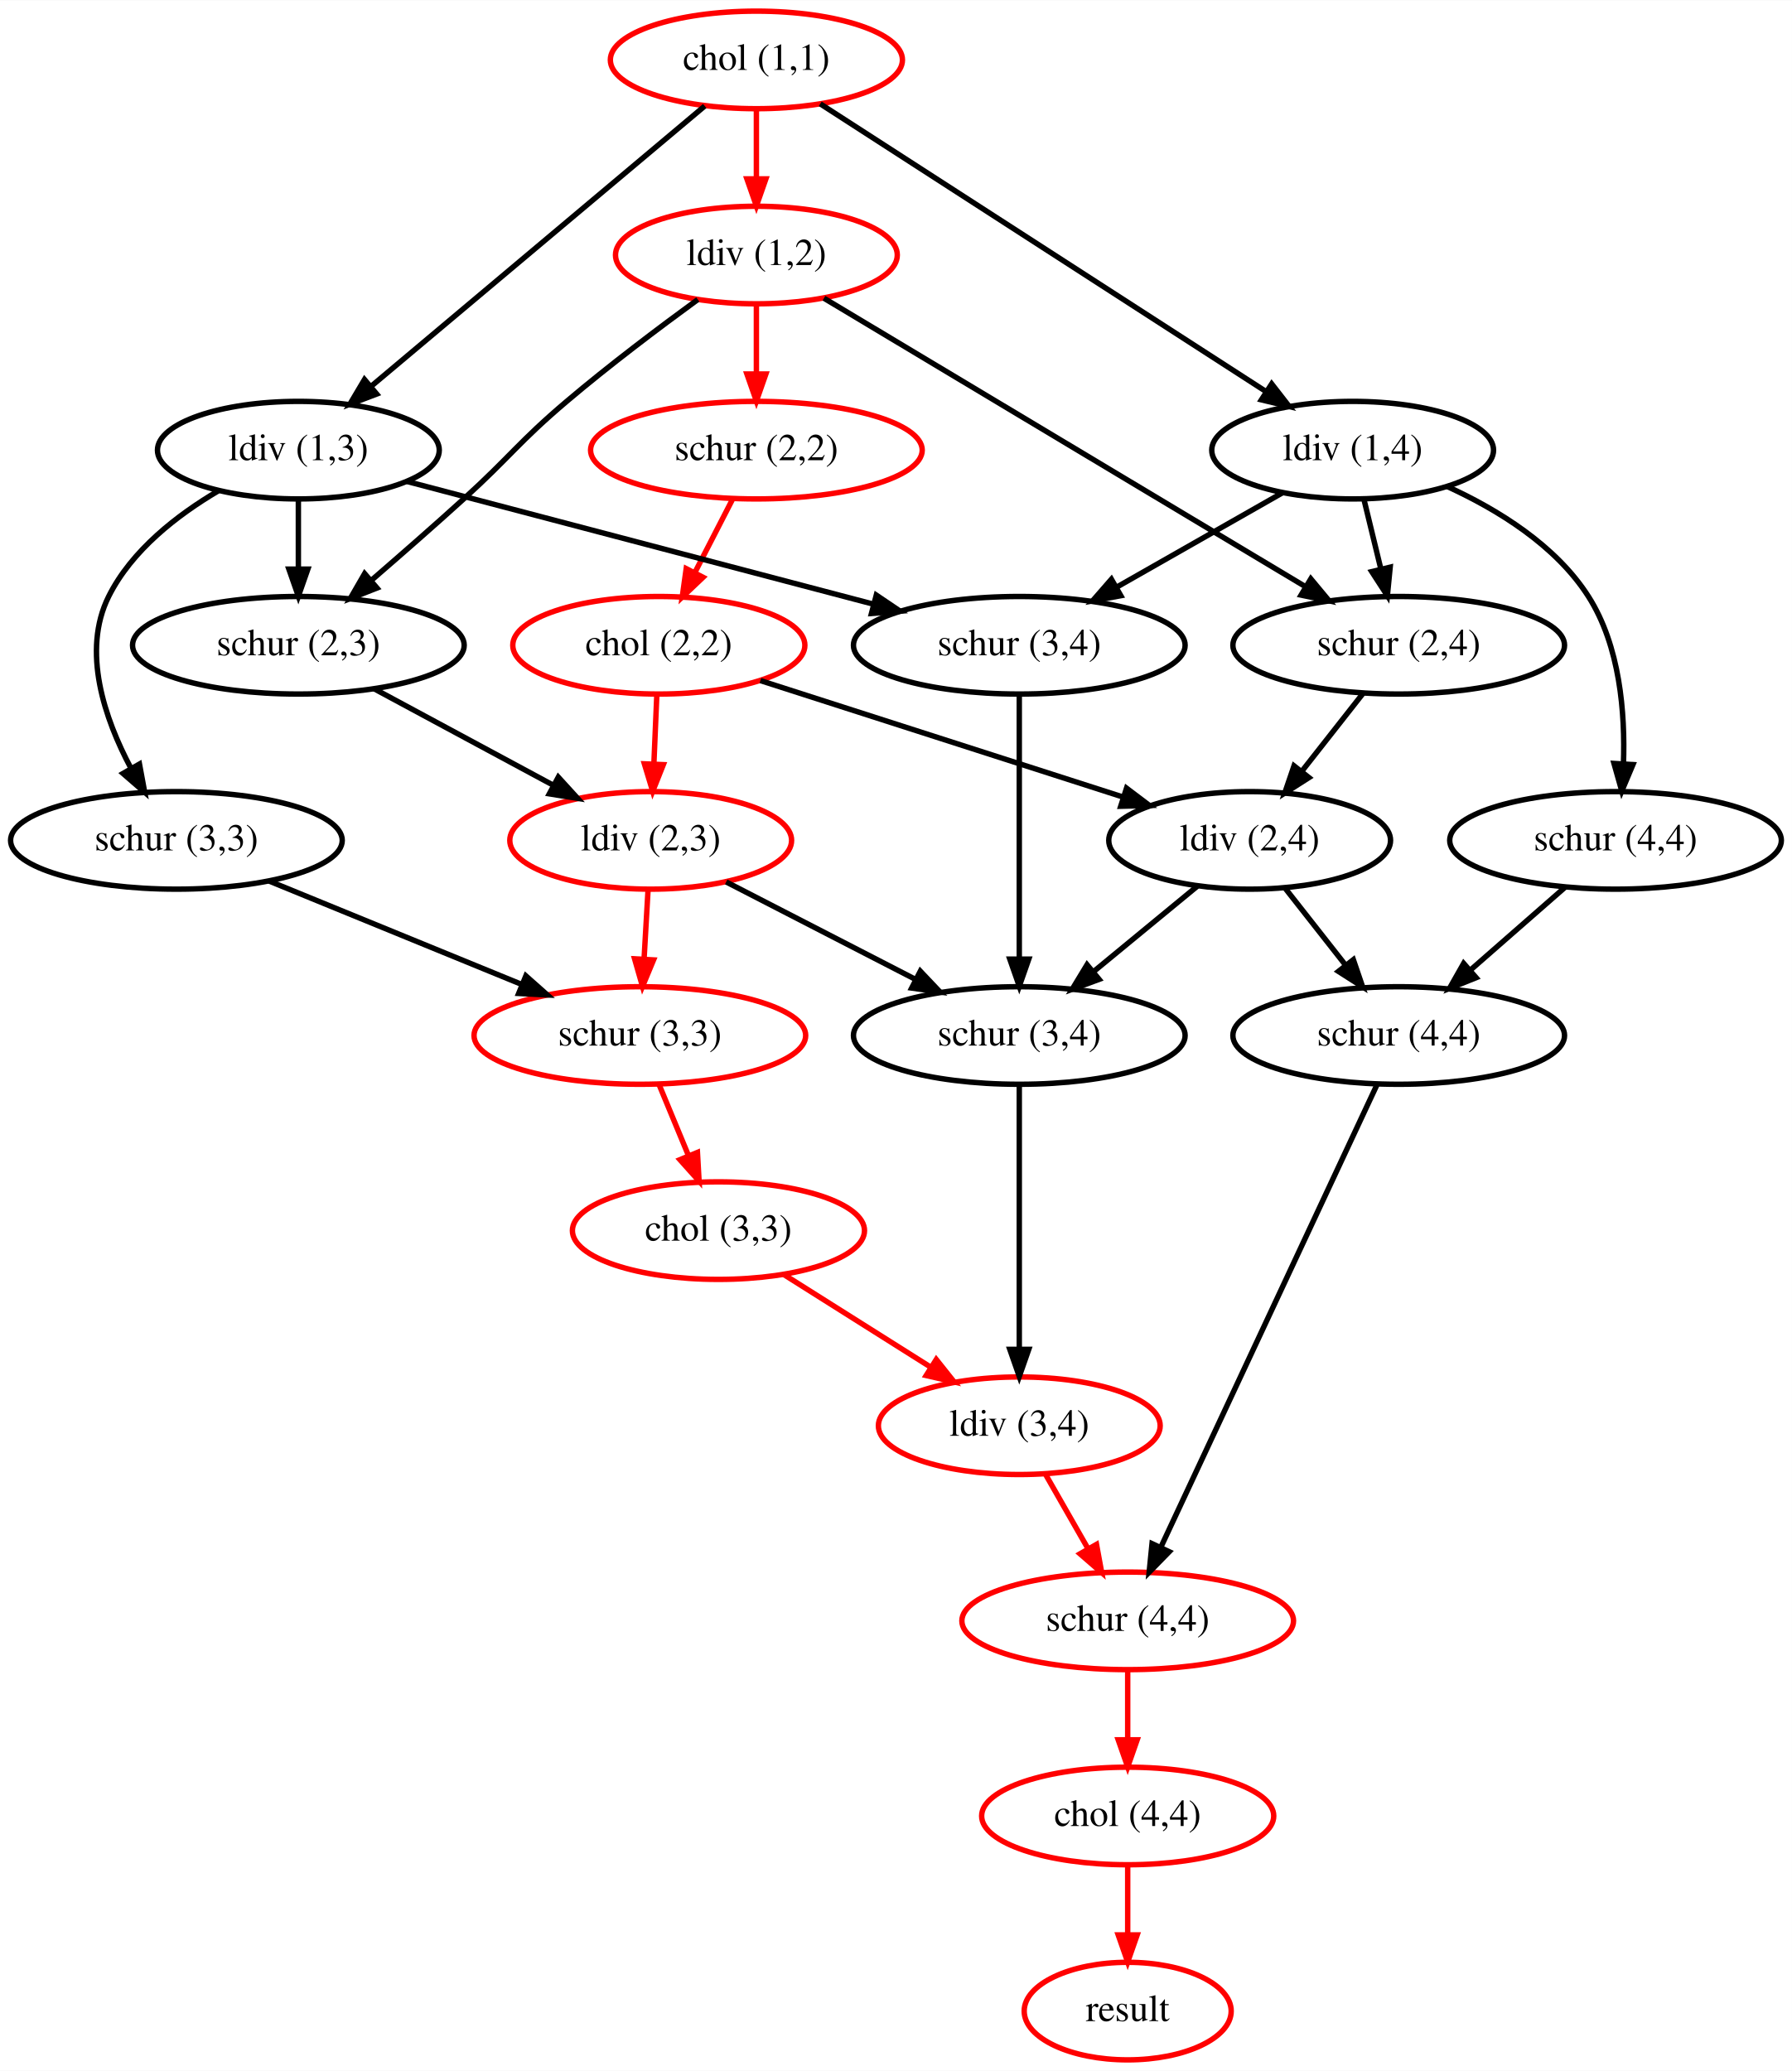
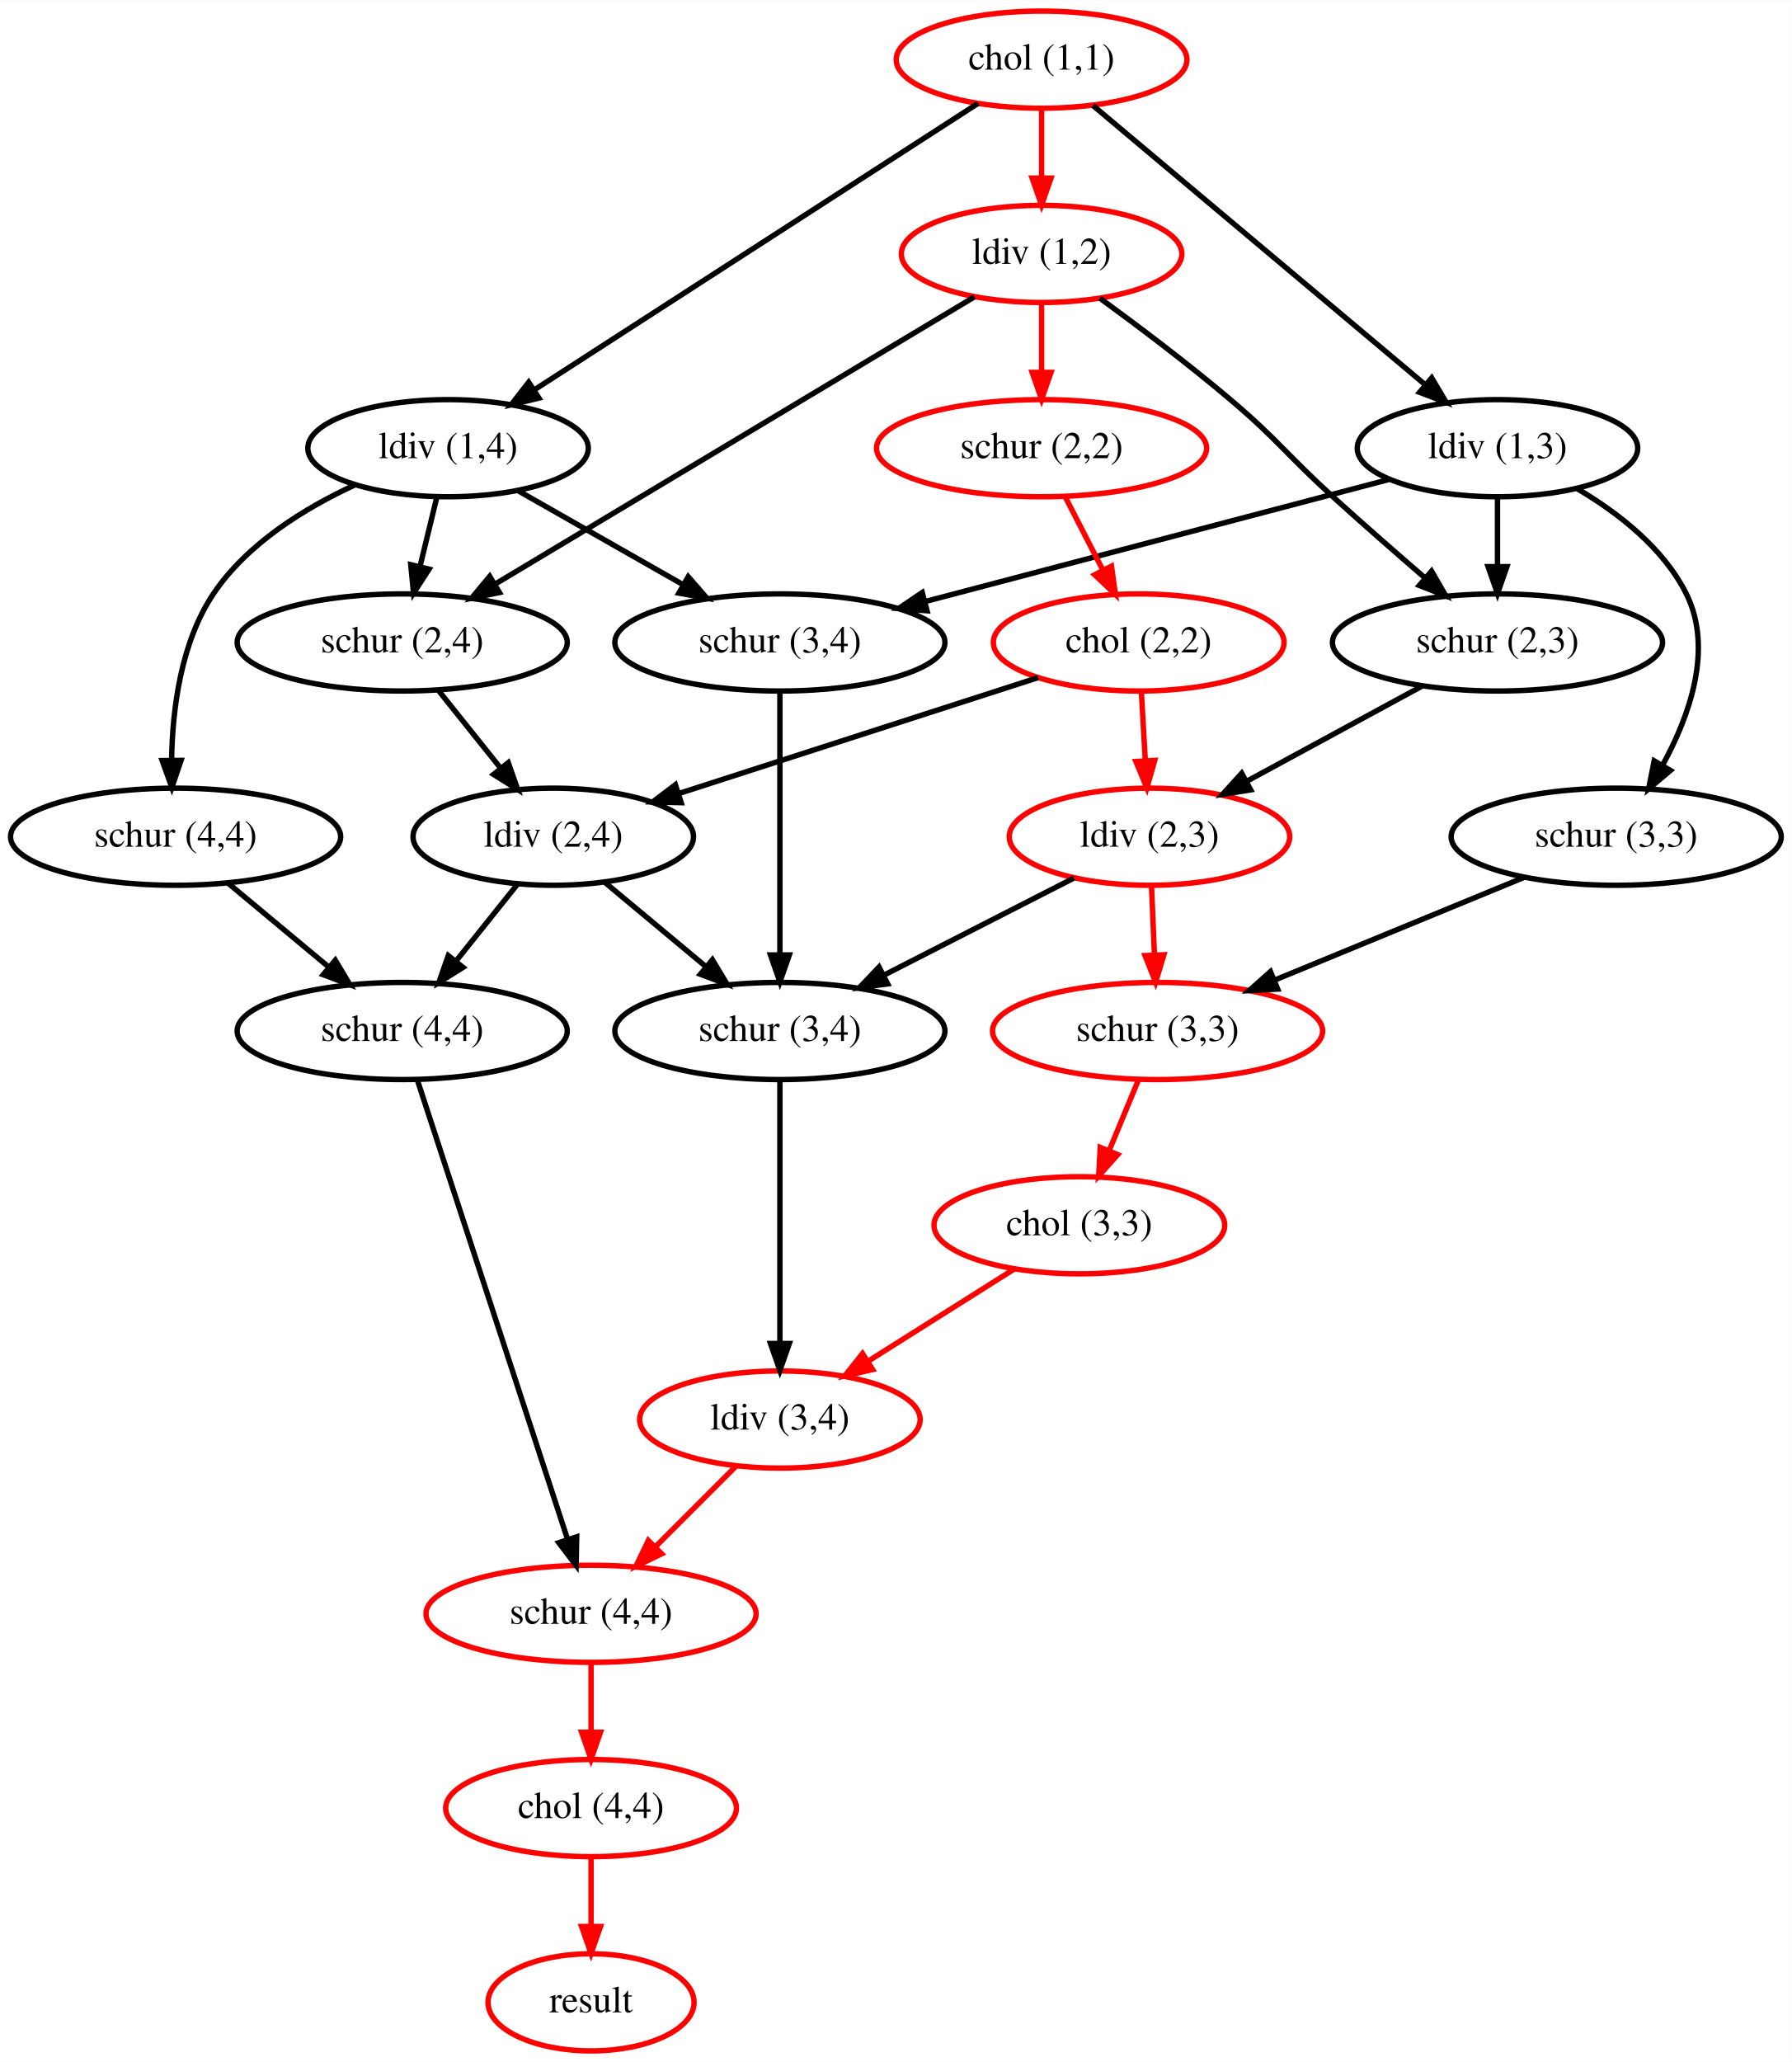
- <svg xmlns="http://www.w3.org/2000/svg" width="661pt" height="764pt" viewBox="0.00 0.00 661.19 764.00">
+ <svg xmlns="http://www.w3.org/2000/svg" width="664pt" height="764pt" viewBox="0.00 0.00 664.19 764.00">
  <g id="graph0" class="graph" transform="scale(1 1) rotate(0) translate(4 760)">
-     <polygon fill="white" stroke="transparent" points="-4,4 -4,-760 657.19,-760 657.19,4 -4,4" />
+     <polygon fill="white" stroke="transparent" points="-4,4 -4,-760 660.19,-760 660.19,4 -4,4" />
    <g id="node1" class="node">
-       <ellipse fill="none" stroke="red" stroke-width="2" cx="275.09" cy="-666" rx="51.99" ry="18" />
-       <text text-anchor="middle" x="275.09" y="-662.3" font-family="Times,serif" font-size="14.00">ldiv (1,2)</text>
+       <ellipse fill="none" stroke="red" stroke-width="2" cx="382.09" cy="-666" rx="51.99" ry="18" />
+       <text text-anchor="middle" x="382.09" y="-662.3" font-family="Times,serif" font-size="14.00">ldiv (1,2)</text>
+     </g>
+     <g id="node6" class="node">
+       <ellipse fill="none" stroke="red" stroke-width="2" cx="382.09" cy="-594" rx="61.19" ry="18" />
+       <text text-anchor="middle" x="382.09" y="-590.3" font-family="Times,serif" font-size="14.00">schur (2,2)</text>
+     </g>
+     <g id="edge4" class="edge">
+       <path fill="none" stroke="red" stroke-width="2" d="M382.09,-647.7C382.09,-639.98 382.09,-630.71 382.09,-622.11" />
+       <polygon fill="red" stroke="red" stroke-width="2" points="385.59,-622.1 382.09,-612.1 378.59,-622.1 385.59,-622.1" />
+     </g>
+     <g id="node18" class="node">
+       <ellipse fill="none" stroke="black" stroke-width="2" cx="145.09" cy="-522" rx="61.19" ry="18" />
+       <text text-anchor="middle" x="145.09" y="-518.3" font-family="Times,serif" font-size="14.00">schur (2,4)</text>
+     </g>
+     <g id="edge16" class="edge">
+       <path fill="none" stroke="black" stroke-width="2" d="M357.18,-650.07C314.64,-624.58 227.93,-572.63 179.59,-543.67" />
+       <polygon fill="black" stroke="black" stroke-width="2" points="181.13,-540.51 170.75,-538.37 177.53,-546.51 181.13,-540.51" />
+     </g>
+     <g id="node21" class="node">
+       <ellipse fill="none" stroke="black" stroke-width="2" cx="551.09" cy="-522" rx="61.19" ry="18" />
+       <text text-anchor="middle" x="551.09" y="-518.3" font-family="Times,serif" font-size="14.00">schur (2,3)</text>
+     </g>
+     <g id="edge29" class="edge">
+       <path fill="none" stroke="black" stroke-width="2" d="M403.71,-649.59C417.79,-639.32 436.4,-625.31 452.09,-612 469.84,-596.96 472.87,-591.63 490.09,-576 501.11,-566.01 513.46,-555.21 524.15,-545.98" />
+       <polygon fill="black" stroke="black" stroke-width="2" points="526.65,-548.44 531.95,-539.26 522.09,-543.13 526.65,-548.44" />
+     </g>
+     <g id="node2" class="node">
+       <ellipse fill="none" stroke="red" stroke-width="2" cx="382.09" cy="-738" rx="53.89" ry="18" />
+       <text text-anchor="middle" x="382.09" y="-734.3" font-family="Times,serif" font-size="14.00">chol (1,1)</text>
+     </g>
+     <g id="edge1" class="edge">
+       <path fill="none" stroke="red" stroke-width="2" d="M382.09,-719.7C382.09,-711.98 382.09,-702.71 382.09,-694.11" />
+       <polygon fill="red" stroke="red" stroke-width="2" points="385.59,-694.1 382.09,-684.1 378.59,-694.1 385.59,-694.1" />
+     </g>
+     <g id="node4" class="node">
+       <ellipse fill="none" stroke="black" stroke-width="2" cx="162.09" cy="-594" rx="51.99" ry="18" />
+       <text text-anchor="middle" x="162.09" y="-590.3" font-family="Times,serif" font-size="14.00">ldiv (1,4)</text>
+     </g>
+     <g id="edge21" class="edge">
+       <path fill="none" stroke="black" stroke-width="2" d="M358.55,-721.8C318.85,-696.18 238.57,-644.36 193.91,-615.53" />
+       <polygon fill="black" stroke="black" stroke-width="2" points="195.77,-612.57 185.47,-610.09 191.97,-618.45 195.77,-612.57" />
+     </g>
+     <g id="node5" class="node">
+       <ellipse fill="none" stroke="black" stroke-width="2" cx="551.09" cy="-594" rx="51.99" ry="18" />
+       <text text-anchor="middle" x="551.09" y="-590.3" font-family="Times,serif" font-size="14.00">ldiv (1,3)</text>
+     </g>
+     <g id="edge11" class="edge">
+       <path fill="none" stroke="black" stroke-width="2" d="M401.15,-720.99C431.28,-695.67 490.01,-646.33 524.35,-617.48" />
+       <polygon fill="black" stroke="black" stroke-width="2" points="526.7,-620.07 532.11,-610.95 522.2,-614.71 526.7,-620.07" />
    </g>
    <g id="node3" class="node">
-       <ellipse fill="none" stroke="red" stroke-width="2" cx="275.09" cy="-594" rx="61.19" ry="18" />
-       <text text-anchor="middle" x="275.09" y="-590.3" font-family="Times,serif" font-size="14.00">schur (2,2)</text>
+       <ellipse fill="none" stroke="black" stroke-width="2" cx="285.09" cy="-522" rx="61.19" ry="18" />
+       <text text-anchor="middle" x="285.09" y="-518.3" font-family="Times,serif" font-size="14.00">schur (3,4)</text>
+     </g>
+     <g id="node20" class="node">
+       <ellipse fill="none" stroke="black" stroke-width="2" cx="285.09" cy="-378" rx="61.19" ry="18" />
+       <text text-anchor="middle" x="285.09" y="-374.3" font-family="Times,serif" font-size="14.00">schur (3,4)</text>
+     </g>
+     <g id="edge23" class="edge">
+       <path fill="none" stroke="black" stroke-width="2" d="M285.09,-503.87C285.09,-479.67 285.09,-435.21 285.09,-406.39" />
+       <polygon fill="black" stroke="black" stroke-width="2" points="288.59,-406.19 285.09,-396.19 281.59,-406.19 288.59,-406.19" />
    </g>
    <g id="edge2" class="edge">
-       <path fill="none" stroke="red" stroke-width="2" d="M275.09,-647.7C275.09,-639.98 275.09,-630.71 275.09,-622.11" />
-       <polygon fill="red" stroke="red" stroke-width="2" points="278.59,-622.1 275.09,-612.1 271.59,-622.1 278.59,-622.1" />
+       <path fill="none" stroke="black" stroke-width="2" d="M187.88,-578.33C205.72,-568.17 229.69,-554.53 249.37,-543.33" />
+       <polygon fill="black" stroke="black" stroke-width="2" points="251.11,-546.37 258.07,-538.38 247.64,-540.29 251.11,-546.37" />
+     </g>
+     <g id="node9" class="node">
+       <ellipse fill="none" stroke="black" stroke-width="2" cx="61.09" cy="-450" rx="61.19" ry="18" />
+       <text text-anchor="middle" x="61.09" y="-446.3" font-family="Times,serif" font-size="14.00">schur (4,4)</text>
+     </g>
+     <g id="edge20" class="edge">
+       <path fill="none" stroke="black" stroke-width="2" d="M127.6,-580.41C109.1,-571.86 87.59,-558.67 75.09,-540 62.97,-521.88 59.89,-497.1 59.61,-478.29" />
+       <polygon fill="black" stroke="black" stroke-width="2" points="63.11,-478.3 59.71,-468.27 56.11,-478.23 63.11,-478.3" />
+     </g>
+     <g id="edge15" class="edge">
+       <path fill="none" stroke="black" stroke-width="2" d="M157.98,-576.05C156.09,-568.26 153.79,-558.82 151.67,-550.08" />
+       <polygon fill="black" stroke="black" stroke-width="2" points="155.05,-549.17 149.29,-540.28 148.25,-550.82 155.05,-549.17" />
+     </g>
+     <g id="edge3" class="edge">
+       <path fill="none" stroke="black" stroke-width="2" d="M510.98,-582.44C465.13,-570.38 389.85,-550.57 338.93,-537.17" />
+       <polygon fill="black" stroke="black" stroke-width="2" points="339.64,-533.74 329.08,-534.58 337.86,-540.51 339.64,-533.74" />
+     </g>
+     <g id="node15" class="node">
+       <ellipse fill="none" stroke="black" stroke-width="2" cx="595.09" cy="-450" rx="61.19" ry="18" />
+       <text text-anchor="middle" x="595.09" y="-446.3" font-family="Times,serif" font-size="14.00">schur (3,3)</text>
+     </g>
+     <g id="edge22" class="edge">
+       <path fill="none" stroke="black" stroke-width="2" d="M580.66,-578.97C595.72,-570.1 612.61,-557.06 621.09,-540 631.21,-519.65 622.27,-494.69 612.21,-476.38" />
+       <polygon fill="black" stroke="black" stroke-width="2" points="615.19,-474.56 607.1,-467.73 609.17,-478.12 615.19,-474.56" />
+     </g>
+     <g id="edge28" class="edge">
+       <path fill="none" stroke="black" stroke-width="2" d="M551.09,-575.7C551.09,-567.98 551.09,-558.71 551.09,-550.11" />
+       <polygon fill="black" stroke="black" stroke-width="2" points="554.59,-550.1 551.09,-540.1 547.59,-550.1 554.59,-550.1" />
+     </g>
+     <g id="node7" class="node">
+       <ellipse fill="none" stroke="red" stroke-width="2" cx="418.09" cy="-522" rx="53.89" ry="18" />
+       <text text-anchor="middle" x="418.09" y="-518.3" font-family="Times,serif" font-size="14.00">chol (2,2)</text>
+     </g>
+     <g id="edge5" class="edge">
+       <path fill="none" stroke="red" stroke-width="2" d="M390.81,-576.05C395.01,-567.89 400.14,-557.91 404.81,-548.82" />
+       <polygon fill="red" stroke="red" stroke-width="2" points="408,-550.28 409.46,-539.79 401.77,-547.08 408,-550.28" />
+     </g>
+     <g id="node10" class="node">
+       <ellipse fill="none" stroke="black" stroke-width="2" cx="201.09" cy="-450" rx="51.99" ry="18" />
+       <text text-anchor="middle" x="201.09" y="-446.3" font-family="Times,serif" font-size="14.00">ldiv (2,4)</text>
+     </g>
+     <g id="edge18" class="edge">
+       <path fill="none" stroke="black" stroke-width="2" d="M380.79,-508.97C343.93,-497.07 287.43,-478.85 247.64,-466.02" />
+       <polygon fill="black" stroke="black" stroke-width="2" points="248.5,-462.62 237.91,-462.88 246.35,-469.28 248.5,-462.62" />
+     </g>
+     <g id="node16" class="node">
+       <ellipse fill="none" stroke="red" stroke-width="2" cx="422.09" cy="-450" rx="51.99" ry="18" />
+       <text text-anchor="middle" x="422.09" y="-446.3" font-family="Times,serif" font-size="14.00">ldiv (2,3)</text>
+     </g>
+     <g id="edge31" class="edge">
+       <path fill="none" stroke="red" stroke-width="2" d="M419.08,-503.7C419.52,-495.98 420.05,-486.71 420.55,-478.11" />
+       <polygon fill="red" stroke="red" stroke-width="2" points="424.04,-478.29 421.12,-468.1 417.05,-477.89 424.04,-478.29" />
+     </g>
+     <g id="node8" class="node">
+       <ellipse fill="none" stroke="black" stroke-width="2" cx="145.09" cy="-378" rx="61.19" ry="18" />
+       <text text-anchor="middle" x="145.09" y="-374.3" font-family="Times,serif" font-size="14.00">schur (4,4)</text>
+     </g>
+     <g id="node13" class="node">
+       <ellipse fill="none" stroke="red" stroke-width="2" cx="215.09" cy="-162" rx="61.19" ry="18" />
+       <text text-anchor="middle" x="215.09" y="-158.3" font-family="Times,serif" font-size="14.00">schur (4,4)</text>
+     </g>
+     <g id="edge10" class="edge">
+       <path fill="none" stroke="black" stroke-width="2" d="M150.7,-359.85C162.89,-322.58 191.87,-234 206.43,-189.49" />
+       <polygon fill="black" stroke="black" stroke-width="2" points="209.77,-190.53 209.55,-179.94 203.12,-188.35 209.77,-190.53" />
+     </g>
+     <g id="edge6" class="edge">
+       <path fill="none" stroke="black" stroke-width="2" d="M80.58,-432.76C91.71,-423.49 105.84,-411.71 118.03,-401.55" />
+       <polygon fill="black" stroke="black" stroke-width="2" points="120.28,-404.24 125.72,-395.15 115.79,-398.86 120.28,-404.24" />
+     </g>
+     <g id="edge7" class="edge">
+       <path fill="none" stroke="black" stroke-width="2" d="M187.82,-432.41C181.02,-423.91 172.59,-413.37 165.03,-403.91" />
+       <polygon fill="black" stroke="black" stroke-width="2" points="167.64,-401.58 158.66,-395.96 162.17,-405.95 167.64,-401.58" />
+     </g>
+     <g id="edge25" class="edge">
+       <path fill="none" stroke="black" stroke-width="2" d="M220.16,-433.12C231.27,-423.85 245.49,-412.01 257.78,-401.76" />
+       <polygon fill="black" stroke="black" stroke-width="2" points="260.08,-404.4 265.53,-395.31 255.6,-399.02 260.08,-404.4" />
+     </g>
+     <g id="node11" class="node">
+       <ellipse fill="none" stroke="red" stroke-width="2" cx="396.09" cy="-306" rx="53.89" ry="18" />
+       <text text-anchor="middle" x="396.09" y="-302.3" font-family="Times,serif" font-size="14.00">chol (3,3)</text>
+     </g>
+     <g id="node14" class="node">
+       <ellipse fill="none" stroke="red" stroke-width="2" cx="285.09" cy="-234" rx="51.99" ry="18" />
+       <text text-anchor="middle" x="285.09" y="-230.3" font-family="Times,serif" font-size="14.00">ldiv (3,4)</text>
+     </g>
+     <g id="edge27" class="edge">
+       <path fill="none" stroke="red" stroke-width="2" d="M372.01,-289.81C356.15,-279.81 335.2,-266.6 317.84,-255.65" />
+       <polygon fill="red" stroke="red" stroke-width="2" points="319.46,-252.53 309.13,-250.16 315.72,-258.45 319.46,-252.53" />
+     </g>
+     <g id="node12" class="node">
+       <ellipse fill="none" stroke="red" stroke-width="2" cx="425.09" cy="-378" rx="61.19" ry="18" />
+       <text text-anchor="middle" x="425.09" y="-374.3" font-family="Times,serif" font-size="14.00">schur (3,3)</text>
+     </g>
+     <g id="edge8" class="edge">
+       <path fill="none" stroke="red" stroke-width="2" d="M418.07,-360.05C414.81,-352.18 410.85,-342.62 407.19,-333.79" />
+       <polygon fill="red" stroke="red" stroke-width="2" points="410.31,-332.17 403.25,-324.28 403.85,-334.85 410.31,-332.17" />
+     </g>
+     <g id="node17" class="node">
+       <ellipse fill="none" stroke="red" stroke-width="2" cx="215.09" cy="-90" rx="53.89" ry="18" />
+       <text text-anchor="middle" x="215.09" y="-86.3" font-family="Times,serif" font-size="14.00">chol (4,4)</text>
+     </g>
+     <g id="edge14" class="edge">
+       <path fill="none" stroke="red" stroke-width="2" d="M215.09,-143.7C215.09,-135.98 215.09,-126.71 215.09,-118.11" />
+       <polygon fill="red" stroke="red" stroke-width="2" points="218.59,-118.1 215.09,-108.1 211.59,-118.1 218.59,-118.1" />
+     </g>
+     <g id="edge9" class="edge">
+       <path fill="none" stroke="red" stroke-width="2" d="M268.86,-216.76C259.98,-207.88 248.8,-196.71 238.95,-186.85" />
+       <polygon fill="red" stroke="red" stroke-width="2" points="241.27,-184.23 231.73,-179.63 236.32,-189.18 241.27,-184.23" />
+     </g>
+     <g id="edge12" class="edge">
+       <path fill="none" stroke="black" stroke-width="2" d="M561.1,-435C534.46,-424.03 497.22,-408.7 468.44,-396.85" />
+       <polygon fill="black" stroke="black" stroke-width="2" points="469.61,-393.54 459.03,-392.97 466.94,-400.02 469.61,-393.54" />
+     </g>
+     <g id="edge13" class="edge">
+       <path fill="none" stroke="red" stroke-width="2" d="M422.84,-431.7C423.17,-423.98 423.56,-414.71 423.93,-406.11" />
+       <polygon fill="red" stroke="red" stroke-width="2" points="427.43,-406.25 424.36,-396.1 420.44,-405.95 427.43,-406.25" />
+     </g>
+     <g id="edge24" class="edge">
+       <path fill="none" stroke="black" stroke-width="2" d="M394.04,-434.67C373.67,-424.26 345.88,-410.06 323.46,-398.6" />
+       <polygon fill="black" stroke="black" stroke-width="2" points="325.03,-395.47 314.53,-394.04 321.84,-401.71 325.03,-395.47" />
    </g>
    <g id="node19" class="node">
-       <ellipse fill="none" stroke="black" stroke-width="2" cx="512.09" cy="-522" rx="61.19" ry="18" />
-       <text text-anchor="middle" x="512.09" y="-518.3" font-family="Times,serif" font-size="14.00">schur (2,4)</text>
-     </g>
-     <g id="edge20" class="edge">
-       <path fill="none" stroke="black" stroke-width="2" d="M300.01,-650.07C342.55,-624.58 429.26,-572.63 477.6,-543.67" />
-       <polygon fill="black" stroke="black" stroke-width="2" points="479.66,-546.51 486.44,-538.37 476.06,-540.51 479.66,-546.51" />
-     </g>
-     <g id="node21" class="node">
-       <ellipse fill="none" stroke="black" stroke-width="2" cx="106.09" cy="-522" rx="61.19" ry="18" />
-       <text text-anchor="middle" x="106.09" y="-518.3" font-family="Times,serif" font-size="14.00">schur (2,3)</text>
-     </g>
-     <g id="edge28" class="edge">
-       <path fill="none" stroke="black" stroke-width="2" d="M253.48,-649.59C239.4,-639.32 220.79,-625.31 205.09,-612 187.35,-596.96 184.32,-591.63 167.09,-576 156.08,-566.01 143.73,-555.21 133.04,-545.98" />
-       <polygon fill="black" stroke="black" stroke-width="2" points="135.1,-543.13 125.24,-539.26 130.54,-548.44 135.1,-543.13" />
-     </g>
-     <g id="node2" class="node">
-       <ellipse fill="none" stroke="red" stroke-width="2" cx="275.09" cy="-738" rx="53.89" ry="18" />
-       <text text-anchor="middle" x="275.09" y="-734.3" font-family="Times,serif" font-size="14.00">chol (1,1)</text>
-     </g>
-     <g id="edge1" class="edge">
-       <path fill="none" stroke="red" stroke-width="2" d="M275.09,-719.7C275.09,-711.98 275.09,-702.71 275.09,-694.11" />
-       <polygon fill="red" stroke="red" stroke-width="2" points="278.59,-694.1 275.09,-684.1 271.59,-694.1 278.59,-694.1" />
-     </g>
-     <g id="node7" class="node">
-       <ellipse fill="none" stroke="black" stroke-width="2" cx="495.09" cy="-594" rx="51.99" ry="18" />
-       <text text-anchor="middle" x="495.09" y="-590.3" font-family="Times,serif" font-size="14.00">ldiv (1,4)</text>
-     </g>
-     <g id="edge8" class="edge">
-       <path fill="none" stroke="black" stroke-width="2" d="M298.64,-721.8C338.34,-696.18 418.62,-644.36 463.28,-615.53" />
-       <polygon fill="black" stroke="black" stroke-width="2" points="465.22,-618.45 471.72,-610.09 461.42,-612.57 465.22,-618.45" />
-     </g>
-     <g id="node14" class="node">
-       <ellipse fill="none" stroke="black" stroke-width="2" cx="106.09" cy="-594" rx="51.99" ry="18" />
-       <text text-anchor="middle" x="106.09" y="-590.3" font-family="Times,serif" font-size="14.00">ldiv (1,3)</text>
-     </g>
-     <g id="edge12" class="edge">
-       <path fill="none" stroke="black" stroke-width="2" d="M256.04,-720.99C225.91,-695.67 167.18,-646.33 132.84,-617.48" />
-       <polygon fill="black" stroke="black" stroke-width="2" points="134.99,-614.71 125.08,-610.95 130.49,-620.07 134.99,-614.71" />
-     </g>
-     <g id="node15" class="node">
-       <ellipse fill="none" stroke="red" stroke-width="2" cx="239.09" cy="-522" rx="53.89" ry="18" />
-       <text text-anchor="middle" x="239.09" y="-518.3" font-family="Times,serif" font-size="14.00">chol (2,2)</text>
-     </g>
-     <g id="edge13" class="edge">
-       <path fill="none" stroke="red" stroke-width="2" d="M266.38,-576.05C262.18,-567.89 257.05,-557.91 252.38,-548.82" />
-       <polygon fill="red" stroke="red" stroke-width="2" points="255.41,-547.08 247.73,-539.79 249.19,-550.28 255.41,-547.08" />
-     </g>
-     <g id="node4" class="node">
-       <ellipse fill="none" stroke="red" stroke-width="2" cx="261.09" cy="-306" rx="53.89" ry="18" />
-       <text text-anchor="middle" x="261.09" y="-302.3" font-family="Times,serif" font-size="14.00">chol (3,3)</text>
-     </g>
-     <g id="node9" class="node">
-       <ellipse fill="none" stroke="red" stroke-width="2" cx="372.09" cy="-234" rx="51.99" ry="18" />
-       <text text-anchor="middle" x="372.09" y="-230.3" font-family="Times,serif" font-size="14.00">ldiv (3,4)</text>
-     </g>
-     <g id="edge18" class="edge">
-       <path fill="none" stroke="red" stroke-width="2" d="M285.18,-289.81C301.03,-279.81 321.99,-266.6 339.35,-255.65" />
-       <polygon fill="red" stroke="red" stroke-width="2" points="341.46,-258.45 348.06,-250.16 337.73,-252.53 341.46,-258.45" />
-     </g>
-     <g id="node5" class="node">
-       <ellipse fill="none" stroke="red" stroke-width="2" cx="232.09" cy="-378" rx="61.19" ry="18" />
-       <text text-anchor="middle" x="232.09" y="-374.3" font-family="Times,serif" font-size="14.00">schur (3,3)</text>
-     </g>
-     <g id="edge3" class="edge">
-       <path fill="none" stroke="red" stroke-width="2" d="M239.11,-360.05C242.38,-352.18 246.34,-342.62 249.99,-333.79" />
-       <polygon fill="red" stroke="red" stroke-width="2" points="253.34,-334.85 253.94,-324.28 246.88,-332.17 253.34,-334.85" />
-     </g>
-     <g id="node6" class="node">
-       <ellipse fill="none" stroke="black" stroke-width="2" cx="592.09" cy="-450" rx="61.19" ry="18" />
-       <text text-anchor="middle" x="592.09" y="-446.3" font-family="Times,serif" font-size="14.00">schur (4,4)</text>
-     </g>
-     <g id="node10" class="node">
-       <ellipse fill="none" stroke="black" stroke-width="2" cx="512.09" cy="-378" rx="61.19" ry="18" />
-       <text text-anchor="middle" x="512.09" y="-374.3" font-family="Times,serif" font-size="14.00">schur (4,4)</text>
-     </g>
-     <g id="edge9" class="edge">
-       <path fill="none" stroke="black" stroke-width="2" d="M573.54,-432.76C563.11,-423.64 549.93,-412.1 538.45,-402.06" />
-       <polygon fill="black" stroke="black" stroke-width="2" points="540.66,-399.34 530.83,-395.39 536.05,-404.61 540.66,-399.34" />
-     </g>
-     <g id="edge4" class="edge">
-       <path fill="none" stroke="black" stroke-width="2" d="M529.9,-580.62C548.51,-572.13 570.02,-558.94 582.09,-540 593.75,-521.72 595.68,-496.96 595.01,-478.19" />
-       <polygon fill="black" stroke="black" stroke-width="2" points="598.51,-477.96 594.4,-468.2 591.52,-478.39 598.51,-477.96" />
-     </g>
-     <g id="node17" class="node">
-       <ellipse fill="none" stroke="black" stroke-width="2" cx="372.09" cy="-522" rx="61.19" ry="18" />
-       <text text-anchor="middle" x="372.09" y="-518.3" font-family="Times,serif" font-size="14.00">schur (3,4)</text>
-     </g>
-     <g id="edge25" class="edge">
-       <path fill="none" stroke="black" stroke-width="2" d="M469.31,-578.33C451.47,-568.17 427.5,-554.53 407.82,-543.33" />
-       <polygon fill="black" stroke="black" stroke-width="2" points="409.55,-540.29 399.12,-538.38 406.08,-546.37 409.55,-540.29" />
+       <ellipse fill="none" stroke="red" stroke-width="2" cx="215.09" cy="-18" rx="38.19" ry="18" />
+       <text text-anchor="middle" x="215.09" y="-14.3" font-family="Times,serif" font-size="14.00">result</text>
    </g>
    <g id="edge19" class="edge">
-       <path fill="none" stroke="black" stroke-width="2" d="M499.21,-576.05C501.1,-568.26 503.39,-558.82 505.52,-550.08" />
-       <polygon fill="black" stroke="black" stroke-width="2" points="508.94,-550.82 507.9,-540.28 502.14,-549.17 508.94,-550.82" />
-     </g>
-     <g id="node8" class="node">
-       <ellipse fill="none" stroke="red" stroke-width="2" cx="412.09" cy="-162" rx="61.19" ry="18" />
-       <text text-anchor="middle" x="412.09" y="-158.3" font-family="Times,serif" font-size="14.00">schur (4,4)</text>
-     </g>
-     <g id="node12" class="node">
-       <ellipse fill="none" stroke="red" stroke-width="2" cx="412.09" cy="-90" rx="53.89" ry="18" />
-       <text text-anchor="middle" x="412.09" y="-86.3" font-family="Times,serif" font-size="14.00">chol (4,4)</text>
-     </g>
-     <g id="edge11" class="edge">
-       <path fill="none" stroke="red" stroke-width="2" d="M412.09,-143.7C412.09,-135.98 412.09,-126.71 412.09,-118.11" />
-       <polygon fill="red" stroke="red" stroke-width="2" points="415.59,-118.1 412.09,-108.1 408.59,-118.1 415.59,-118.1" />
-     </g>
-     <g id="edge5" class="edge">
-       <path fill="none" stroke="red" stroke-width="2" d="M381.78,-216.05C386.49,-207.8 392.27,-197.7 397.5,-188.54" />
-       <polygon fill="red" stroke="red" stroke-width="2" points="400.58,-190.21 402.5,-179.79 394.5,-186.73 400.58,-190.21" />
-     </g>
-     <g id="edge6" class="edge">
-       <path fill="none" stroke="black" stroke-width="2" d="M504.08,-359.85C486.63,-322.5 445.1,-233.63 424.34,-189.21" />
-       <polygon fill="black" stroke="black" stroke-width="2" points="427.41,-187.51 420.01,-179.94 421.07,-190.48 427.41,-187.51" />
-     </g>
-     <g id="node11" class="node">
-       <ellipse fill="none" stroke="red" stroke-width="2" cx="412.09" cy="-18" rx="38.19" ry="18" />
-       <text text-anchor="middle" x="412.09" y="-14.3" font-family="Times,serif" font-size="14.00">result</text>
-     </g>
-     <g id="edge7" class="edge">
-       <path fill="none" stroke="red" stroke-width="2" d="M412.09,-71.7C412.09,-63.98 412.09,-54.71 412.09,-46.11" />
-       <polygon fill="red" stroke="red" stroke-width="2" points="415.59,-46.1 412.09,-36.1 408.59,-46.1 415.59,-46.1" />
-     </g>
-     <g id="node13" class="node">
-       <ellipse fill="none" stroke="black" stroke-width="2" cx="457.09" cy="-450" rx="51.99" ry="18" />
-       <text text-anchor="middle" x="457.09" y="-446.3" font-family="Times,serif" font-size="14.00">ldiv (2,4)</text>
-     </g>
-     <g id="edge10" class="edge">
-       <path fill="none" stroke="black" stroke-width="2" d="M470.13,-432.41C476.81,-423.91 485.09,-413.37 492.52,-403.91" />
-       <polygon fill="black" stroke="black" stroke-width="2" points="495.35,-405.98 498.77,-395.96 489.84,-401.66 495.35,-405.98" />
-     </g>
-     <g id="node16" class="node">
-       <ellipse fill="none" stroke="black" stroke-width="2" cx="372.09" cy="-378" rx="61.19" ry="18" />
-       <text text-anchor="middle" x="372.09" y="-374.3" font-family="Times,serif" font-size="14.00">schur (3,4)</text>
-     </g>
-     <g id="edge16" class="edge">
-       <path fill="none" stroke="black" stroke-width="2" d="M437.81,-433.12C426.48,-423.78 411.97,-411.84 399.47,-401.55" />
-       <polygon fill="black" stroke="black" stroke-width="2" points="401.54,-398.72 391.6,-395.06 397.09,-404.12 401.54,-398.72" />
+       <path fill="none" stroke="red" stroke-width="2" d="M215.09,-71.7C215.09,-63.98 215.09,-54.71 215.09,-46.11" />
+       <polygon fill="red" stroke="red" stroke-width="2" points="218.59,-46.1 215.09,-36.1 211.59,-46.1 218.59,-46.1" />
+     </g>
+     <g id="edge17" class="edge">
+       <path fill="none" stroke="black" stroke-width="2" d="M158.37,-504.41C165.27,-495.78 173.84,-485.06 181.5,-475.5" />
+       <polygon fill="black" stroke="black" stroke-width="2" points="184.4,-477.47 187.92,-467.47 178.94,-473.09 184.4,-477.47" />
    </g>
    <g id="edge26" class="edge">
-       <path fill="none" stroke="black" stroke-width="2" d="M146.21,-582.44C192.06,-570.38 267.34,-550.57 318.26,-537.17" />
-       <polygon fill="black" stroke="black" stroke-width="2" points="319.33,-540.51 328.11,-534.58 317.55,-533.74 319.33,-540.51" />
-     </g>
-     <g id="node20" class="node">
-       <ellipse fill="none" stroke="black" stroke-width="2" cx="61.09" cy="-450" rx="61.19" ry="18" />
-       <text text-anchor="middle" x="61.09" y="-446.3" font-family="Times,serif" font-size="14.00">schur (3,3)</text>
-     </g>
-     <g id="edge31" class="edge">
-       <path fill="none" stroke="black" stroke-width="2" d="M76.53,-578.97C61.47,-570.1 44.58,-557.06 36.09,-540 26.06,-519.81 34.57,-494.97 44.29,-476.67" />
-       <polygon fill="black" stroke="black" stroke-width="2" points="47.46,-478.17 49.39,-467.75 41.39,-474.69 47.46,-478.17" />
-     </g>
-     <g id="edge27" class="edge">
-       <path fill="none" stroke="black" stroke-width="2" d="M106.09,-575.7C106.09,-567.98 106.09,-558.71 106.09,-550.11" />
-       <polygon fill="black" stroke="black" stroke-width="2" points="109.59,-550.1 106.09,-540.1 102.59,-550.1 109.59,-550.1" />
-     </g>
-     <g id="edge22" class="edge">
-       <path fill="none" stroke="black" stroke-width="2" d="M276.57,-508.97C313.68,-497.05 370.6,-478.77 410.58,-465.93" />
-       <polygon fill="black" stroke="black" stroke-width="2" points="411.66,-469.27 420.11,-462.88 409.52,-462.6 411.66,-469.27" />
-     </g>
-     <g id="node18" class="node">
-       <ellipse fill="none" stroke="red" stroke-width="2" cx="236.09" cy="-450" rx="51.99" ry="18" />
-       <text text-anchor="middle" x="236.09" y="-446.3" font-family="Times,serif" font-size="14.00">ldiv (2,3)</text>
+       <path fill="none" stroke="black" stroke-width="2" d="M285.09,-359.87C285.09,-335.67 285.09,-291.21 285.09,-262.39" />
+       <polygon fill="black" stroke="black" stroke-width="2" points="288.59,-262.19 285.09,-252.19 281.59,-262.19 288.59,-262.19" />
    </g>
    <g id="edge30" class="edge">
-       <path fill="none" stroke="red" stroke-width="2" d="M238.35,-503.7C238.02,-495.98 237.63,-486.71 237.26,-478.11" />
-       <polygon fill="red" stroke="red" stroke-width="2" points="240.75,-477.95 236.83,-468.1 233.76,-478.25 240.75,-477.95" />
-     </g>
-     <g id="edge17" class="edge">
-       <path fill="none" stroke="black" stroke-width="2" d="M372.09,-359.87C372.09,-335.67 372.09,-291.21 372.09,-262.39" />
-       <polygon fill="black" stroke="black" stroke-width="2" points="375.59,-262.19 372.09,-252.19 368.59,-262.19 375.59,-262.19" />
-     </g>
-     <g id="edge14" class="edge">
-       <path fill="none" stroke="black" stroke-width="2" d="M372.09,-503.87C372.09,-479.67 372.09,-435.21 372.09,-406.39" />
-       <polygon fill="black" stroke="black" stroke-width="2" points="375.59,-406.19 372.09,-396.19 368.59,-406.19 375.59,-406.19" />
-     </g>
-     <g id="edge24" class="edge">
-       <path fill="none" stroke="red" stroke-width="2" d="M235.11,-431.7C234.67,-423.98 234.14,-414.71 233.64,-406.11" />
-       <polygon fill="red" stroke="red" stroke-width="2" points="237.14,-405.89 233.07,-396.1 230.15,-406.29 237.14,-405.89" />
-     </g>
-     <g id="edge15" class="edge">
-       <path fill="none" stroke="black" stroke-width="2" d="M263.94,-434.67C284.07,-424.31 311.51,-410.18 333.71,-398.75" />
-       <polygon fill="black" stroke="black" stroke-width="2" points="335.58,-401.73 342.87,-394.04 332.38,-395.51 335.58,-401.73" />
-     </g>
-     <g id="edge21" class="edge">
-       <path fill="none" stroke="black" stroke-width="2" d="M499.06,-504.41C492.28,-495.78 483.86,-485.06 476.34,-475.5" />
-       <polygon fill="black" stroke="black" stroke-width="2" points="478.97,-473.17 470.04,-467.47 473.46,-477.5 478.97,-473.17" />
-     </g>
-     <g id="edge23" class="edge">
-       <path fill="none" stroke="black" stroke-width="2" d="M95.29,-435C122.08,-424.03 159.55,-408.7 188.5,-396.85" />
-       <polygon fill="black" stroke="black" stroke-width="2" points="190.03,-400 197.96,-392.97 187.38,-393.52 190.03,-400" />
-     </g>
-     <g id="edge29" class="edge">
-       <path fill="none" stroke="black" stroke-width="2" d="M133.98,-505.98C153.35,-495.56 179.33,-481.57 200.23,-470.31" />
-       <polygon fill="black" stroke="black" stroke-width="2" points="202,-473.34 209.14,-465.51 198.68,-467.17 202,-473.34" />
+       <path fill="none" stroke="black" stroke-width="2" d="M523.1,-505.81C504.08,-495.49 478.75,-481.74 458.21,-470.6" />
+       <polygon fill="black" stroke="black" stroke-width="2" points="459.61,-467.37 449.15,-465.68 456.27,-473.53 459.61,-467.37" />
    </g>
  </g>
</svg>
